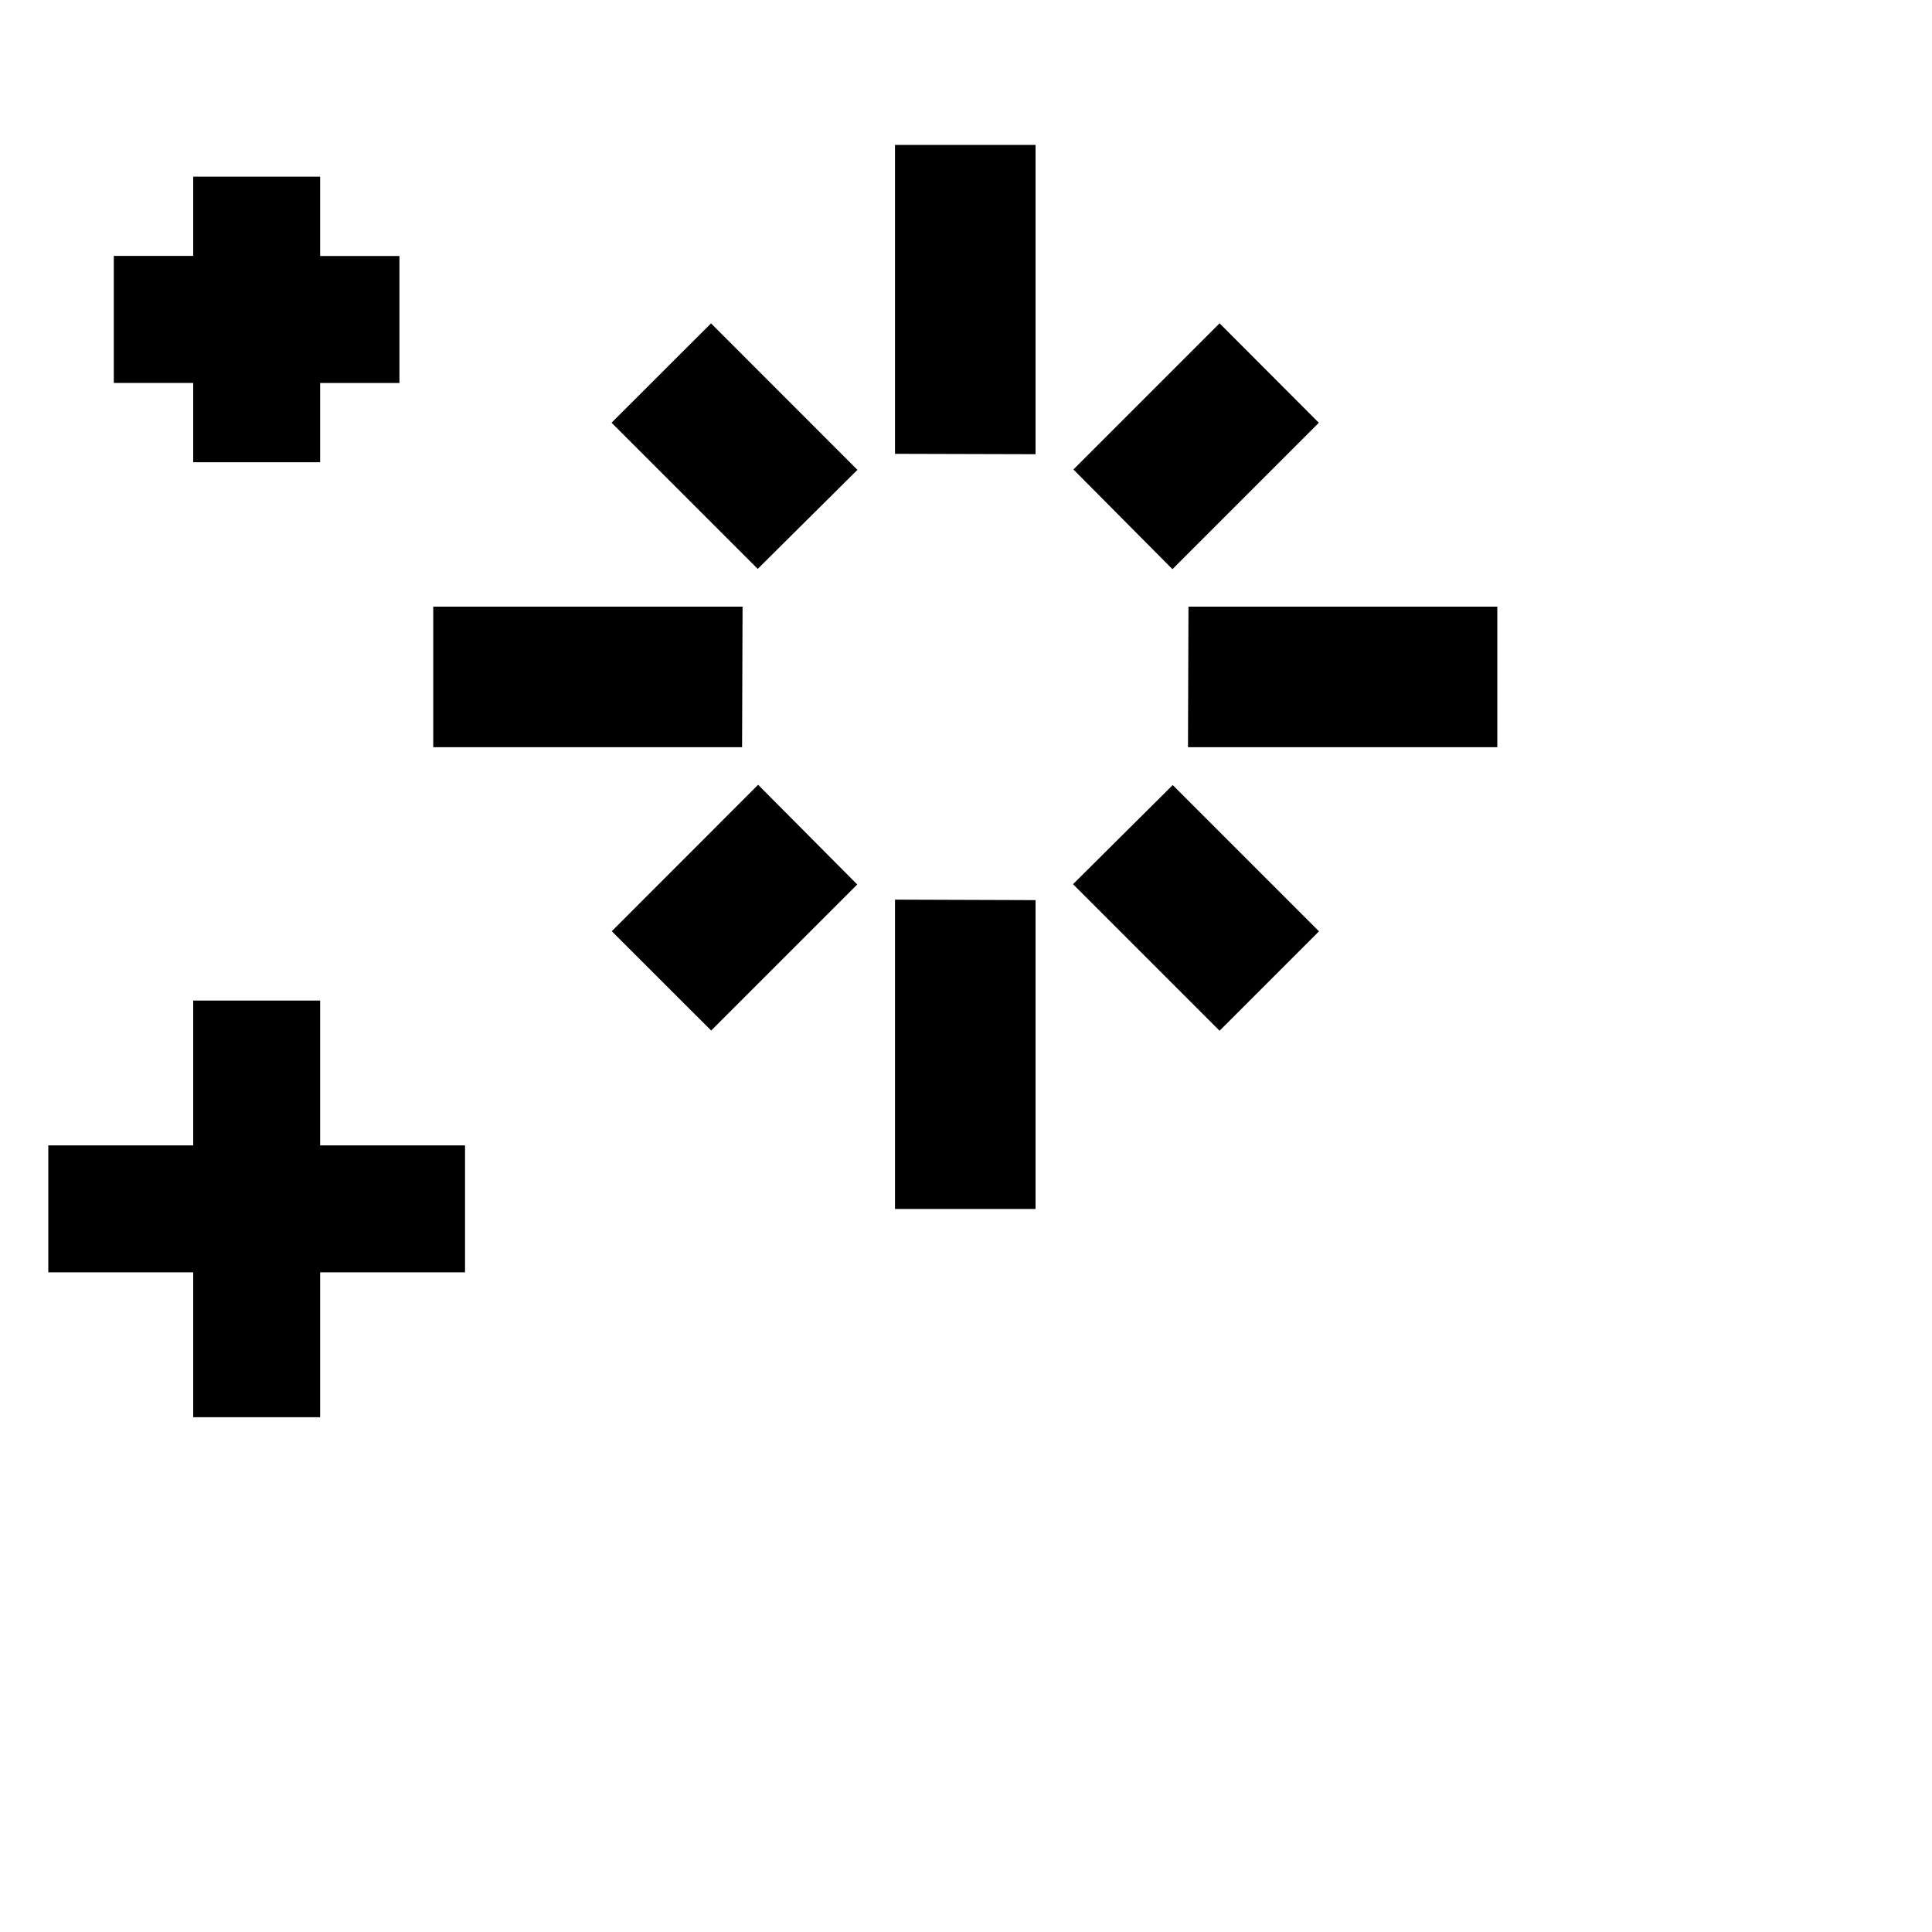
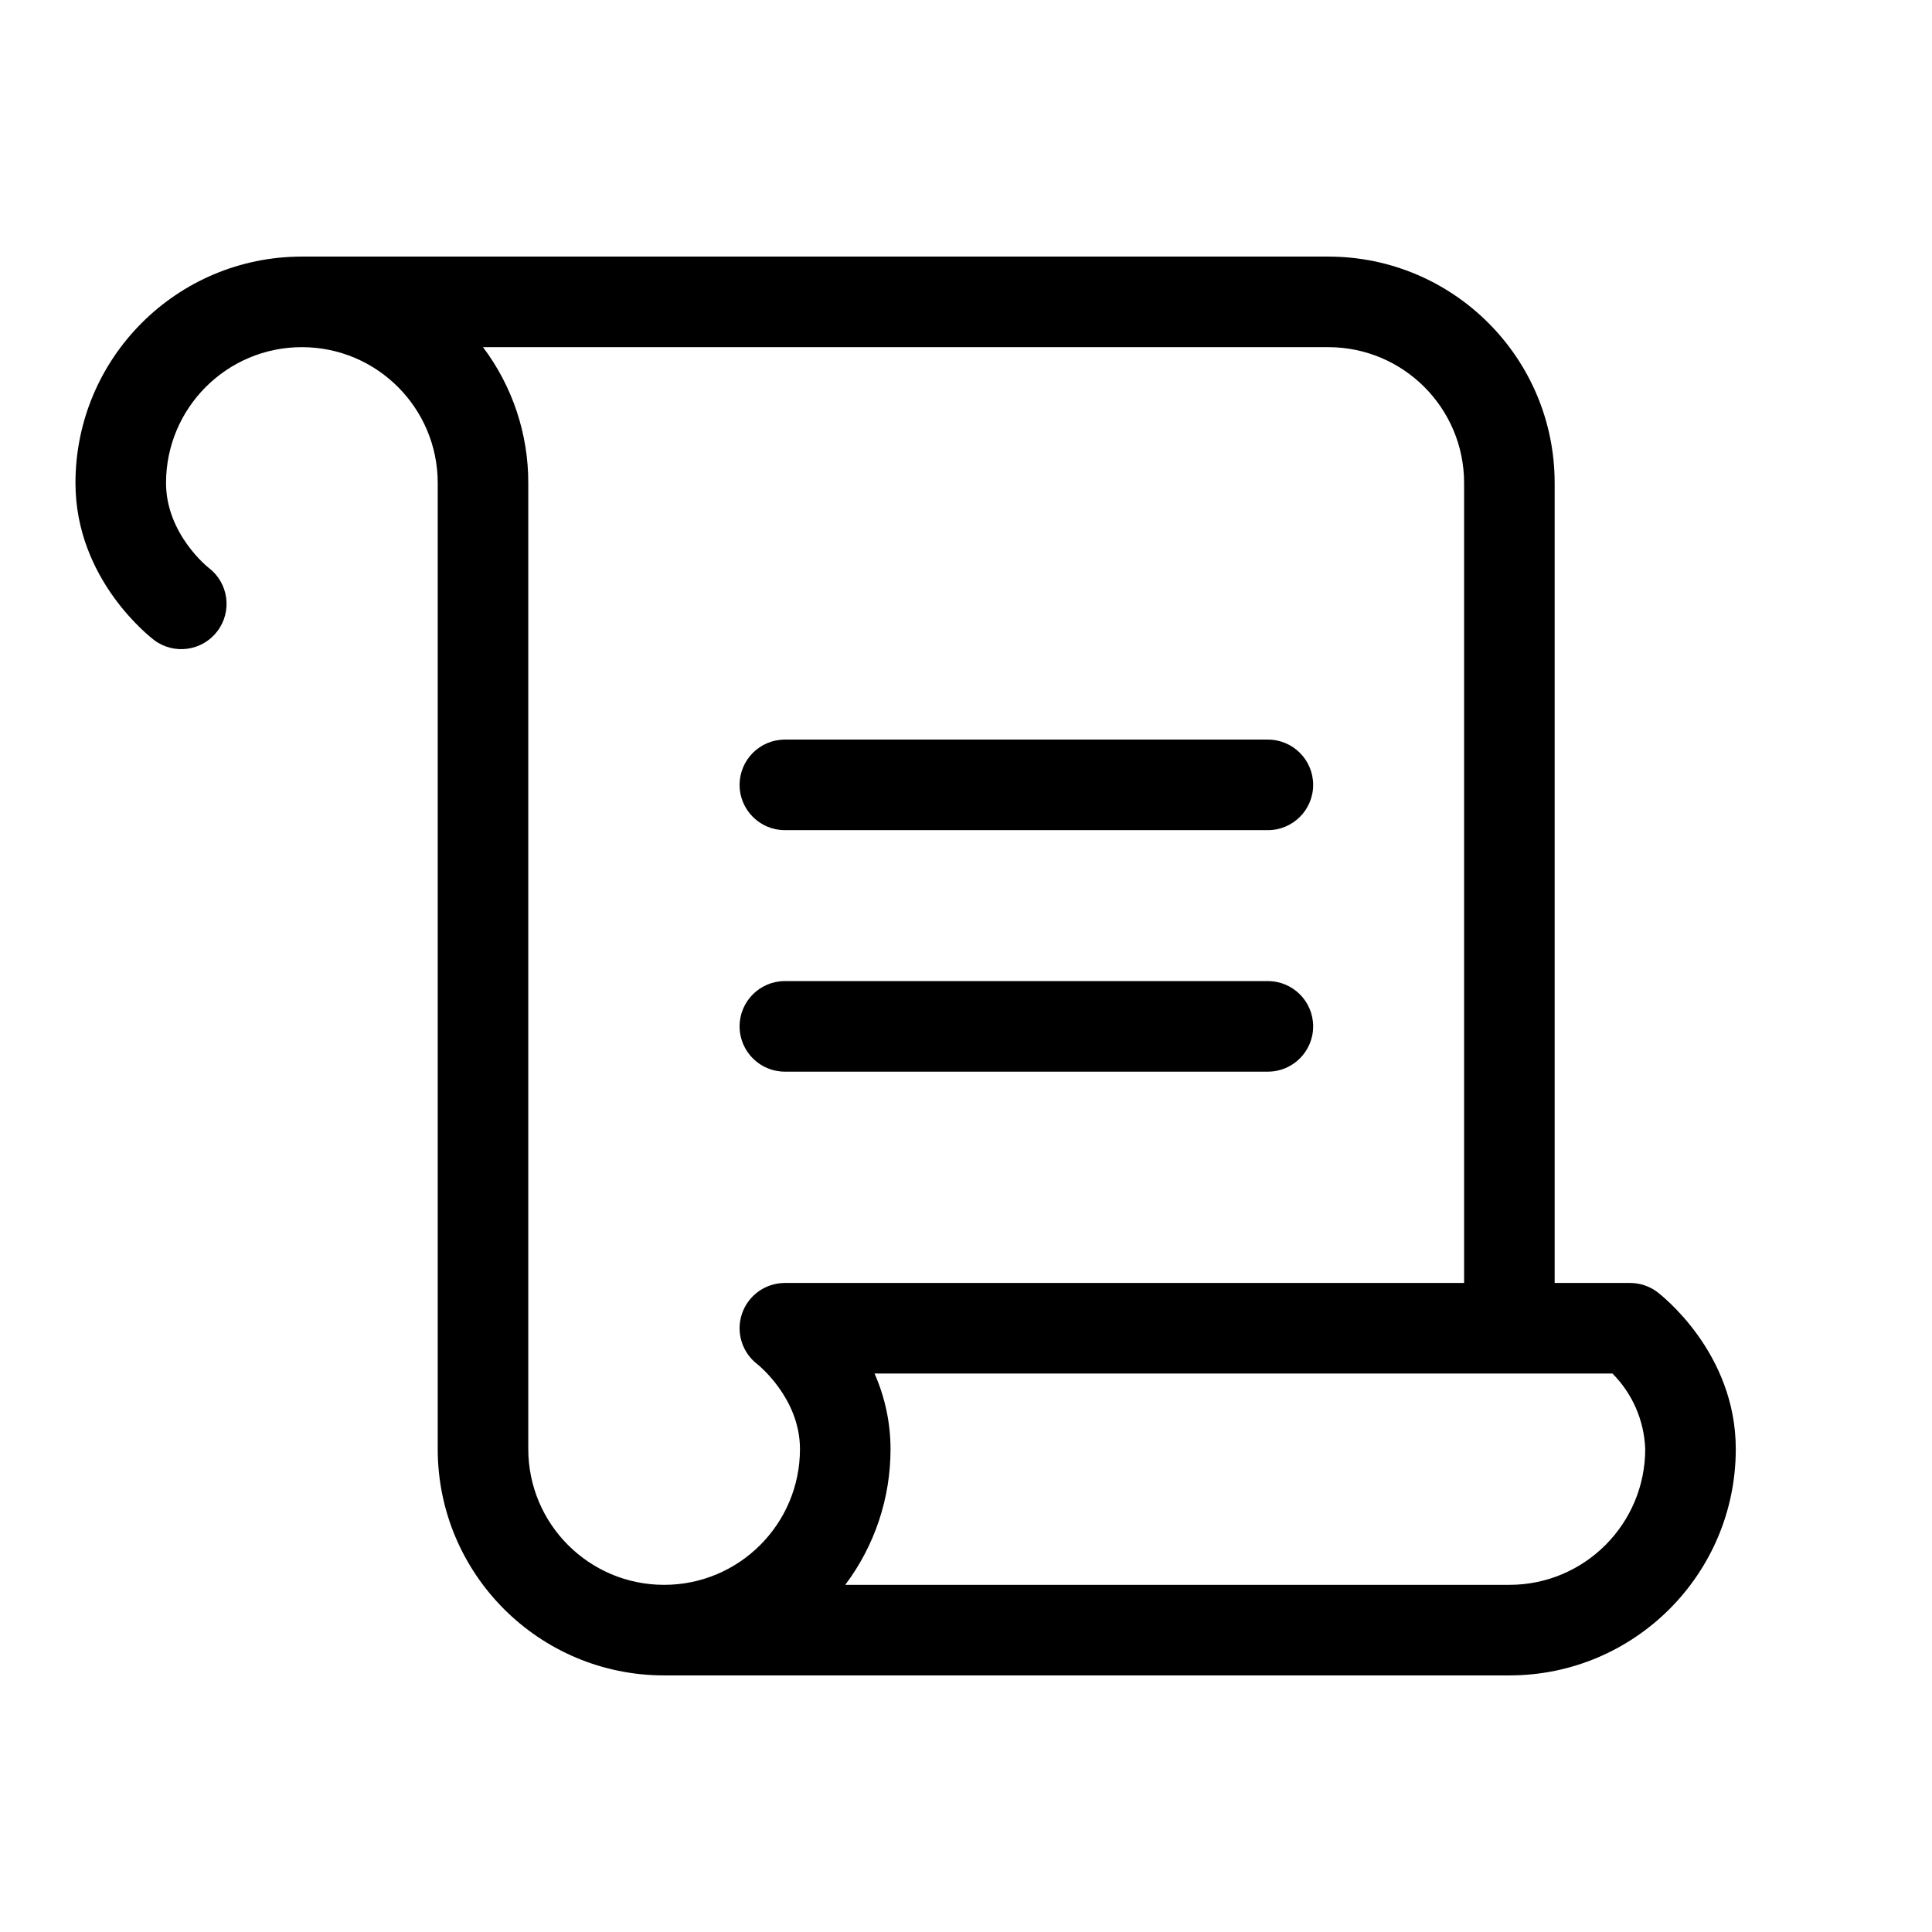
- <svg xmlns="http://www.w3.org/2000/svg" aria-hidden="true" viewBox="0 0 20 20">
-   <path d="M10.72 1.5H9.265v3.198l1.455.004zM7.36 3.347l1.516 1.517-1.032 1.025-1.513-1.513 1.03-1.029ZM4.485 6.28h3.202l-.005 1.455H4.485zm1.848 3.36 1.515-1.516 1.026 1.032-1.512 1.512-1.03-1.029Zm2.932 2.875V9.313l1.455.005v3.197zm3.36-1.845-1.517-1.517 1.032-1.026 1.514 1.514zM15.5 7.735h-3.202l.005-1.455H15.5zm-1.847-3.359-1.516 1.516-1.025-1.032 1.513-1.513 1.028 1.03ZM2 1.829v.82h-.822v1.315H2v.821h1.314v-.82h.821V2.65h-.821v-.821zm0 12.842v-1.5H.5v-1.314H2v-1.499h1.314v1.499h1.5v1.314h-1.5v1.5z" />
+ <svg xmlns="http://www.w3.org/2000/svg" aria-hidden="true" viewBox="0 0 256 256">
+   <path d="M98,136a6,6,0,0,1,6-6h64a6,6,0,0,1,0,12H104A6,6,0,0,1,98,136Zm6-26h64a6,6,0,0,0,0-12H104a6,6,0,0,0,0,12Zm126,82a30,30,0,0,1-30,30H88a30,30,0,0,1-30-30V64a18,18,0,0,0-36,0c0,6.76,5.58,11.19,5.64,11.23A6,6,0,1,1,20.4,84.8C20,84.48,10,76.85,10,64A30,30,0,0,1,40,34H176a30,30,0,0,1,30,30V170h10a6,6,0,0,1,3.6,1.2C220,171.52,230,179.15,230,192Zm-124,0c0-6.76-5.59-11.19-5.64-11.23A6,6,0,0,1,104,170h90V64a18,18,0,0,0-18-18H64a29.82,29.82,0,0,1,6,18V192a18,18,0,0,0,36,0Zm112,0a14.94,14.94,0,0,0-4.34-10H115.88A24.83,24.83,0,0,1,118,192a29.87,29.87,0,0,1-6,18h88A18,18,0,0,0,218,192Z" />
</svg>
